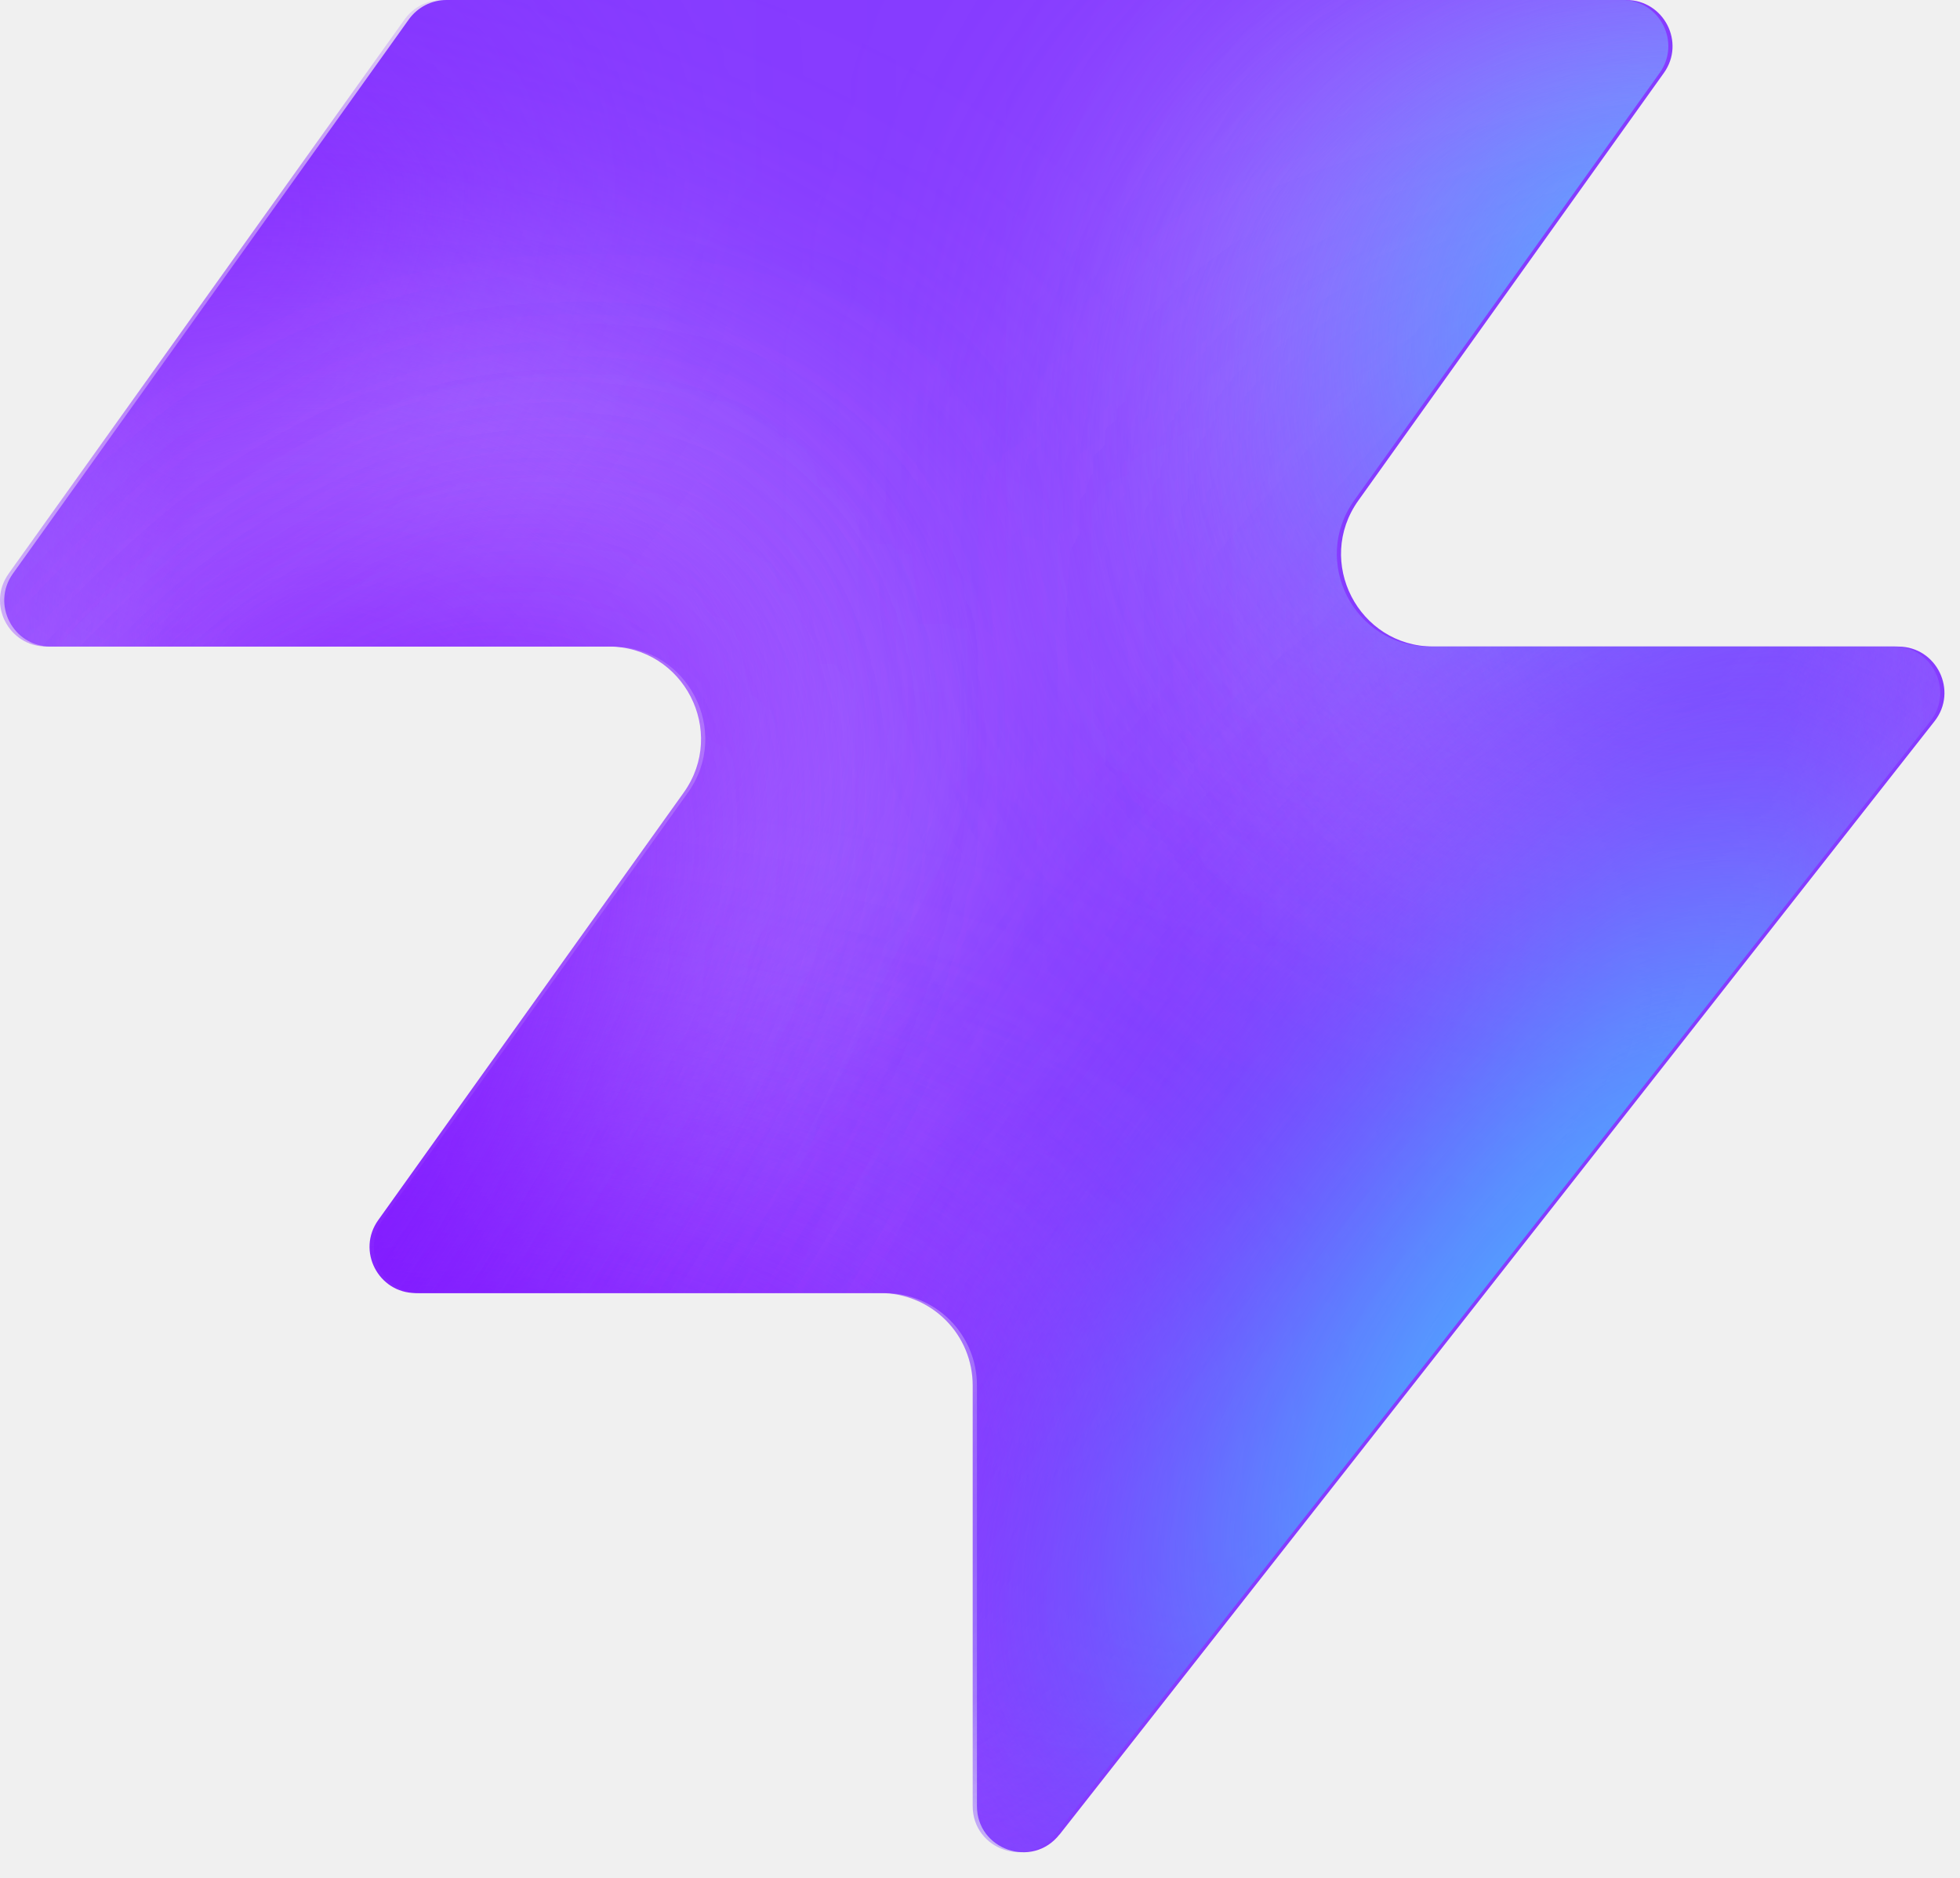
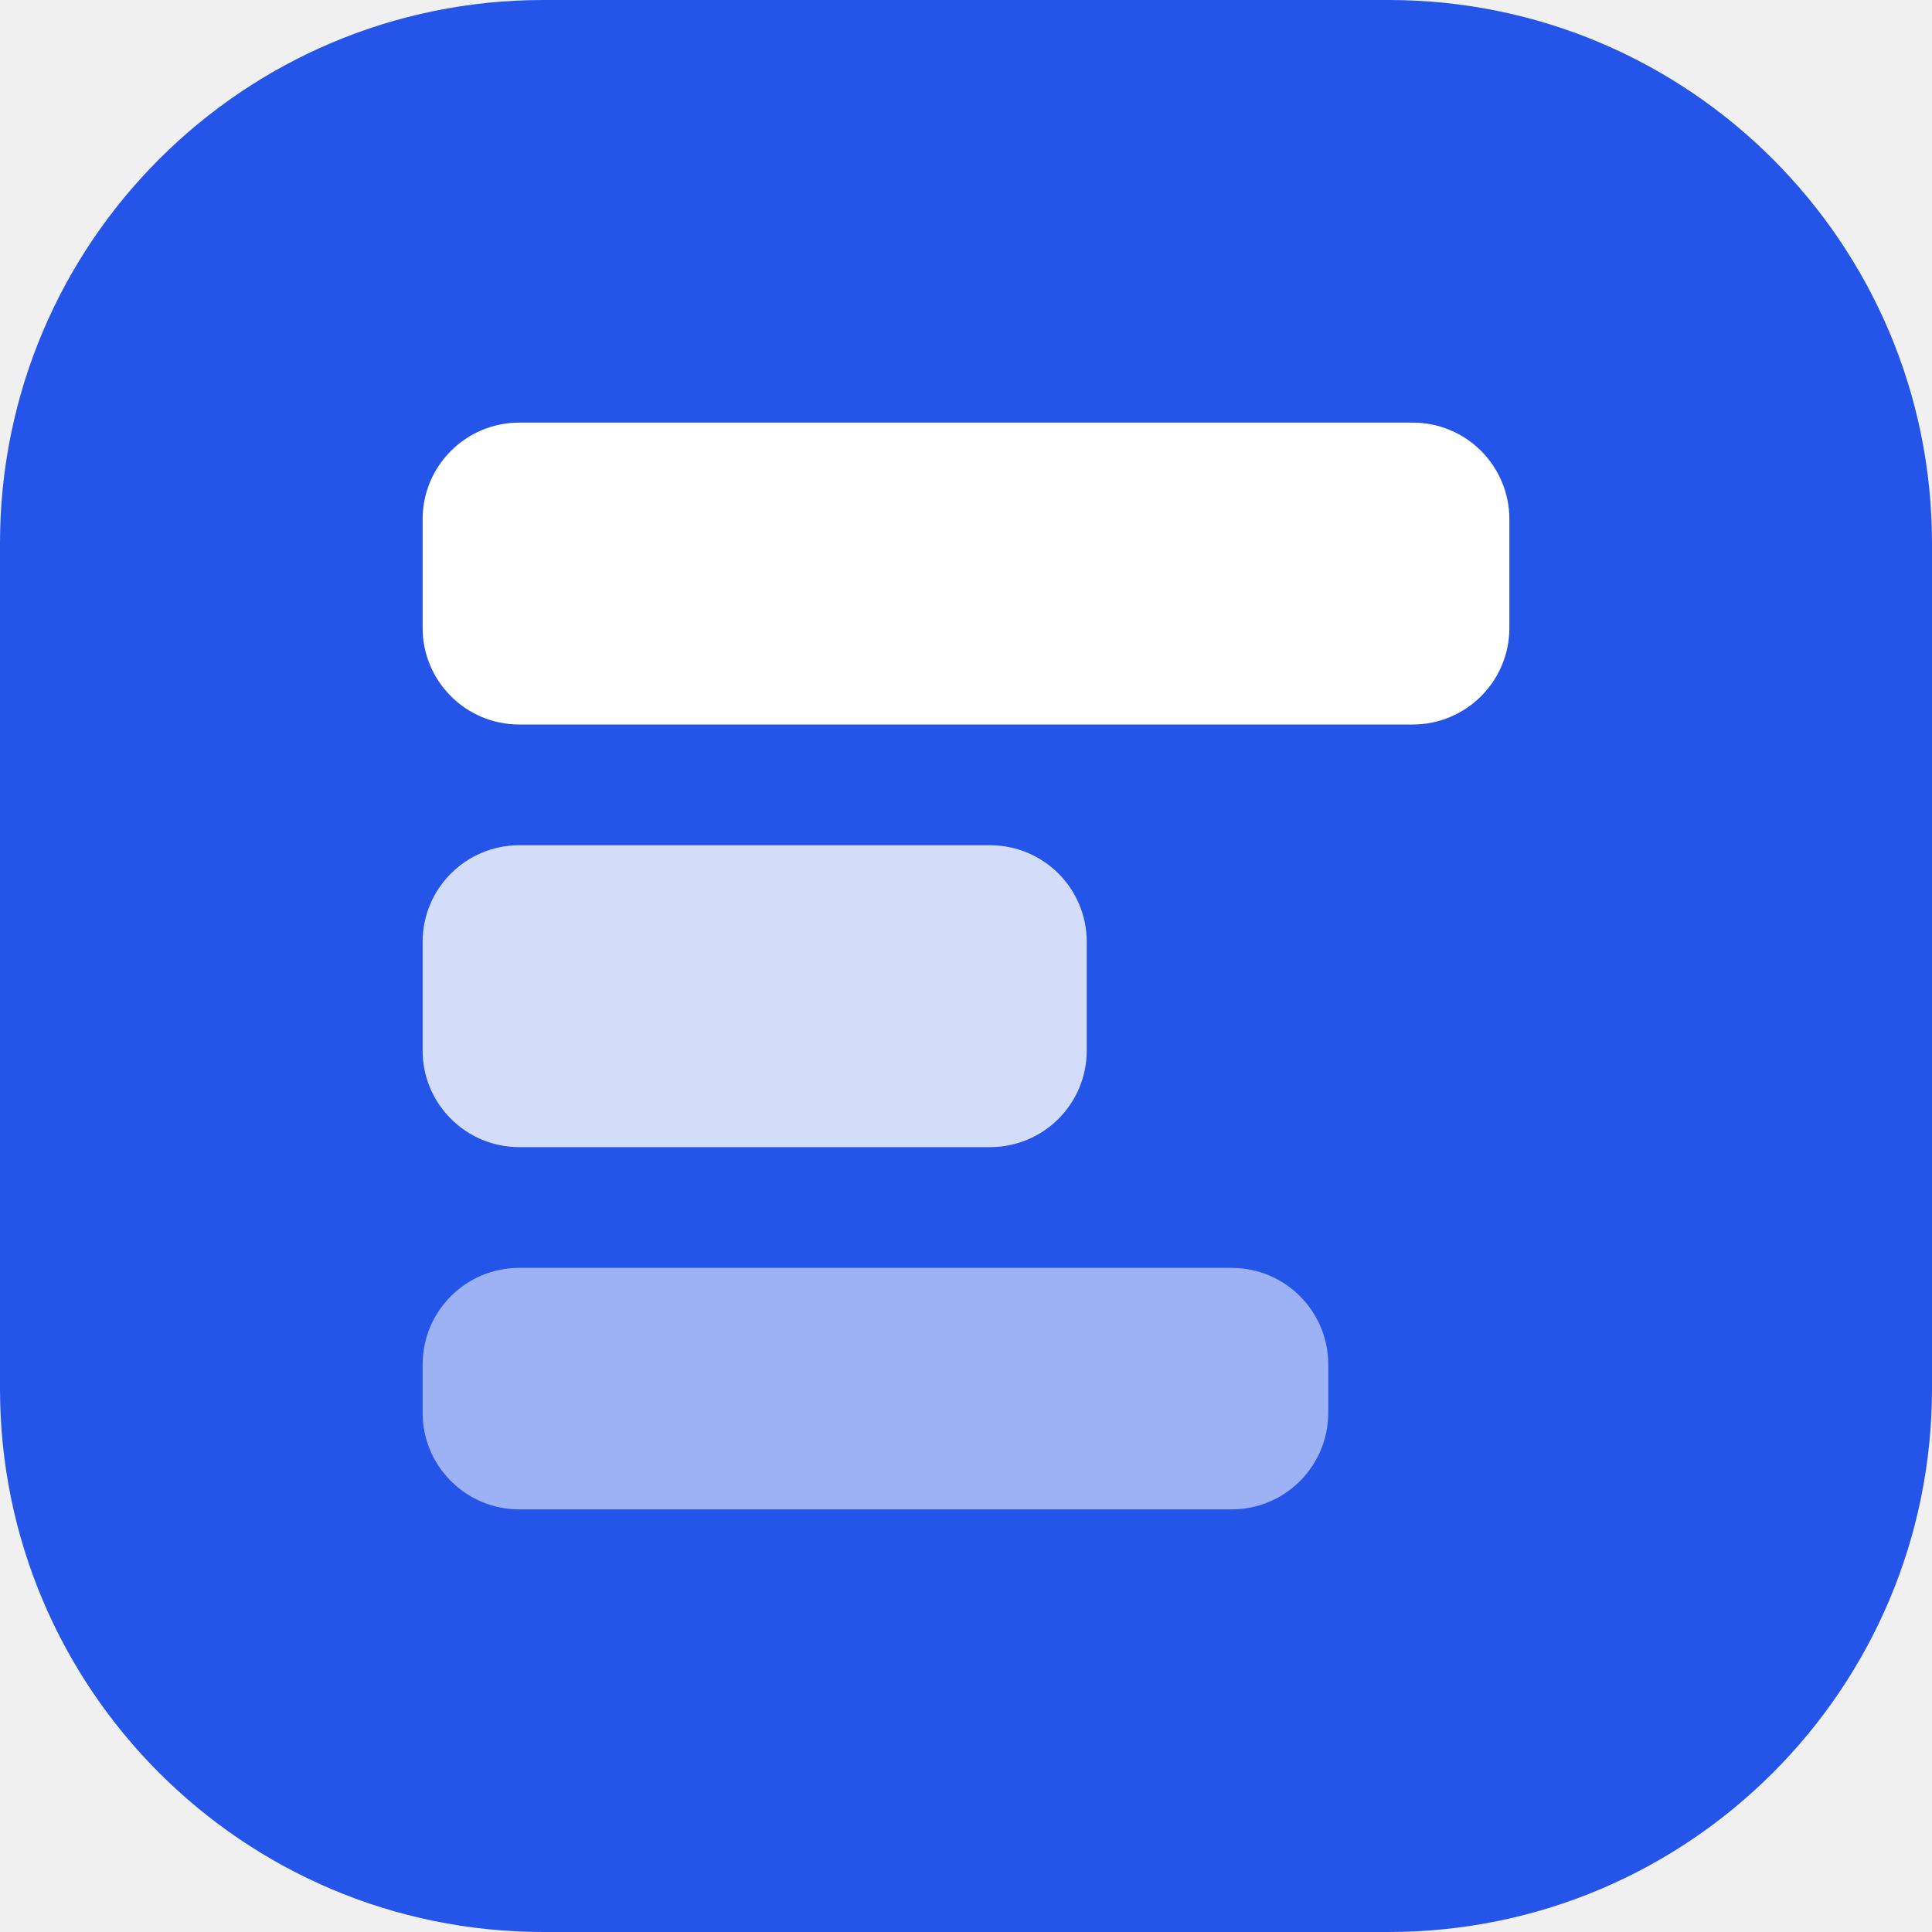
- <svg xmlns="http://www.w3.org/2000/svg" width="48" height="46" fill="none" viewBox="0 0 48 46">
-   <path fill="#863bff" d="M25.946 44.938c-.664.845-2.021.375-2.021-.698V33.937a2.26 2.26 0 0 0-2.262-2.262H10.287c-.92 0-1.456-1.04-.92-1.788l7.48-10.471c1.07-1.497 0-3.578-1.842-3.578H1.237c-.92 0-1.456-1.04-.92-1.788L10.013.474c.214-.297.556-.474.92-.474h28.894c.92 0 1.456 1.04.92 1.788l-7.48 10.471c-1.07 1.498 0 3.579 1.842 3.579h11.377c.943 0 1.473 1.088.89 1.83L25.947 44.94z" style="fill:#863bff;fill:color(display-p3 .525 .23 1);fill-opacity:1" />
-   <mask id="a" width="48" height="46" x="0" y="0" maskUnits="userSpaceOnUse" style="mask-type:alpha">
-     <path fill="#000" d="M25.842 44.938c-.664.844-2.021.375-2.021-.698V33.937a2.26 2.26 0 0 0-2.262-2.262H10.183c-.92 0-1.456-1.04-.92-1.788l7.48-10.471c1.07-1.498 0-3.579-1.842-3.579H1.133c-.92 0-1.456-1.04-.92-1.787L9.91.473c.214-.297.556-.474.92-.474h28.894c.92 0 1.456 1.04.92 1.788l-7.48 10.471c-1.07 1.498 0 3.578 1.842 3.578h11.377c.943 0 1.473 1.088.89 1.832L25.843 44.94z" style="fill:#000;fill-opacity:1" />
-   </mask>
-   <g mask="url(#a)">
-     <g filter="url(#b)">
-       <ellipse cx="5.508" cy="14.704" fill="#ede6ff" rx="5.508" ry="14.704" style="fill:#ede6ff;fill:color(display-p3 .927 .903 1);fill-opacity:1" transform="matrix(.00324 1 1 -.00324 -4.47 31.516)" />
-     </g>
-     <g filter="url(#c)">
-       <ellipse cx="10.399" cy="29.851" fill="#ede6ff" rx="10.399" ry="29.851" style="fill:#ede6ff;fill:color(display-p3 .927 .903 1);fill-opacity:1" transform="matrix(.00324 1 1 -.00324 -39.328 7.883)" />
-     </g>
-     <g filter="url(#d)">
-       <ellipse cx="5.508" cy="30.487" fill="#7e14ff" rx="5.508" ry="30.487" style="fill:#7e14ff;fill:color(display-p3 .492 .077 1);fill-opacity:1" transform="rotate(89.814 -25.913 -14.639)scale(1 -1)" />
-     </g>
-     <g filter="url(#e)">
-       <ellipse cx="5.508" cy="30.599" fill="#7e14ff" rx="5.508" ry="30.599" style="fill:#7e14ff;fill:color(display-p3 .492 .077 1);fill-opacity:1" transform="rotate(89.814 -32.644 -3.334)scale(1 -1)" />
-     </g>
-     <g filter="url(#f)">
-       <ellipse cx="5.508" cy="30.599" fill="#7e14ff" rx="5.508" ry="30.599" style="fill:#7e14ff;fill:color(display-p3 .492 .077 1);fill-opacity:1" transform="matrix(.00324 1 1 -.00324 -34.34 30.47)" />
-     </g>
-     <g filter="url(#g)">
-       <ellipse cx="14.072" cy="22.078" fill="#ede6ff" rx="14.072" ry="22.078" style="fill:#ede6ff;fill:color(display-p3 .927 .903 1);fill-opacity:1" transform="rotate(93.35 24.506 48.493)scale(-1 1)" />
-     </g>
-     <g filter="url(#h)">
-       <ellipse cx="3.47" cy="21.501" fill="#7e14ff" rx="3.47" ry="21.501" style="fill:#7e14ff;fill:color(display-p3 .492 .077 1);fill-opacity:1" transform="rotate(89.009 28.708 47.59)scale(-1 1)" />
-     </g>
-     <g filter="url(#i)">
-       <ellipse cx="3.47" cy="21.501" fill="#7e14ff" rx="3.47" ry="21.501" style="fill:#7e14ff;fill:color(display-p3 .492 .077 1);fill-opacity:1" transform="rotate(89.009 28.708 47.59)scale(-1 1)" />
-     </g>
-     <g filter="url(#j)">
-       <ellipse cx=".387" cy="8.972" fill="#7e14ff" rx="4.407" ry="29.108" style="fill:#7e14ff;fill:color(display-p3 .492 .077 1);fill-opacity:1" transform="rotate(39.51 .387 8.972)" />
-     </g>
-     <g filter="url(#k)">
-       <ellipse cx="47.523" cy="-6.092" fill="#7e14ff" rx="4.407" ry="29.108" style="fill:#7e14ff;fill:color(display-p3 .492 .077 1);fill-opacity:1" transform="rotate(37.892 47.523 -6.092)" />
-     </g>
-     <g filter="url(#l)">
-       <ellipse cx="41.412" cy="6.333" fill="#47bfff" rx="5.971" ry="9.665" style="fill:#47bfff;fill:color(display-p3 .28 .748 1);fill-opacity:1" transform="rotate(37.892 41.412 6.333)" />
-     </g>
-     <g filter="url(#m)">
-       <ellipse cx="-1.879" cy="38.332" fill="#7e14ff" rx="4.407" ry="29.108" style="fill:#7e14ff;fill:color(display-p3 .492 .077 1);fill-opacity:1" transform="rotate(37.892 -1.88 38.332)" />
-     </g>
-     <g filter="url(#n)">
-       <ellipse cx="-1.879" cy="38.332" fill="#7e14ff" rx="4.407" ry="29.108" style="fill:#7e14ff;fill:color(display-p3 .492 .077 1);fill-opacity:1" transform="rotate(37.892 -1.88 38.332)" />
-     </g>
-     <g filter="url(#o)">
-       <ellipse cx="35.651" cy="29.907" fill="#7e14ff" rx="4.407" ry="29.108" style="fill:#7e14ff;fill:color(display-p3 .492 .077 1);fill-opacity:1" transform="rotate(37.892 35.651 29.907)" />
-     </g>
-     <g filter="url(#p)">
-       <ellipse cx="38.418" cy="32.4" fill="#47bfff" rx="5.971" ry="15.297" style="fill:#47bfff;fill:color(display-p3 .28 .748 1);fill-opacity:1" transform="rotate(37.892 38.418 32.4)" />
-     </g>
-   </g>
-   <defs>
-     <filter id="b" width="60.045" height="41.654" x="-19.77" y="16.149" color-interpolation-filters="sRGB" filterUnits="userSpaceOnUse">
-       <feFlood flood-opacity="0" result="BackgroundImageFix" />
-       <feBlend in="SourceGraphic" in2="BackgroundImageFix" result="shape" />
-       <feGaussianBlur result="effect1_foregroundBlur_2002_17158" stdDeviation="7.659" />
-     </filter>
-     <filter id="c" width="90.34" height="51.437" x="-54.613" y="-7.533" color-interpolation-filters="sRGB" filterUnits="userSpaceOnUse">
-       <feFlood flood-opacity="0" result="BackgroundImageFix" />
-       <feBlend in="SourceGraphic" in2="BackgroundImageFix" result="shape" />
-       <feGaussianBlur result="effect1_foregroundBlur_2002_17158" stdDeviation="7.659" />
-     </filter>
-     <filter id="d" width="79.355" height="29.4" x="-49.64" y="2.03" color-interpolation-filters="sRGB" filterUnits="userSpaceOnUse">
-       <feFlood flood-opacity="0" result="BackgroundImageFix" />
-       <feBlend in="SourceGraphic" in2="BackgroundImageFix" result="shape" />
-       <feGaussianBlur result="effect1_foregroundBlur_2002_17158" stdDeviation="4.596" />
-     </filter>
-     <filter id="e" width="79.579" height="29.4" x="-45.045" y="20.029" color-interpolation-filters="sRGB" filterUnits="userSpaceOnUse">
-       <feFlood flood-opacity="0" result="BackgroundImageFix" />
-       <feBlend in="SourceGraphic" in2="BackgroundImageFix" result="shape" />
-       <feGaussianBlur result="effect1_foregroundBlur_2002_17158" stdDeviation="4.596" />
-     </filter>
-     <filter id="f" width="79.579" height="29.4" x="-43.513" y="21.178" color-interpolation-filters="sRGB" filterUnits="userSpaceOnUse">
-       <feFlood flood-opacity="0" result="BackgroundImageFix" />
-       <feBlend in="SourceGraphic" in2="BackgroundImageFix" result="shape" />
-       <feGaussianBlur result="effect1_foregroundBlur_2002_17158" stdDeviation="4.596" />
-     </filter>
-     <filter id="g" width="74.749" height="58.852" x="15.756" y="-17.901" color-interpolation-filters="sRGB" filterUnits="userSpaceOnUse">
-       <feFlood flood-opacity="0" result="BackgroundImageFix" />
-       <feBlend in="SourceGraphic" in2="BackgroundImageFix" result="shape" />
-       <feGaussianBlur result="effect1_foregroundBlur_2002_17158" stdDeviation="7.659" />
-     </filter>
-     <filter id="h" width="61.377" height="25.362" x="23.548" y="2.284" color-interpolation-filters="sRGB" filterUnits="userSpaceOnUse">
-       <feFlood flood-opacity="0" result="BackgroundImageFix" />
-       <feBlend in="SourceGraphic" in2="BackgroundImageFix" result="shape" />
-       <feGaussianBlur result="effect1_foregroundBlur_2002_17158" stdDeviation="4.596" />
-     </filter>
-     <filter id="i" width="61.377" height="25.362" x="23.548" y="2.284" color-interpolation-filters="sRGB" filterUnits="userSpaceOnUse">
-       <feFlood flood-opacity="0" result="BackgroundImageFix" />
-       <feBlend in="SourceGraphic" in2="BackgroundImageFix" result="shape" />
-       <feGaussianBlur result="effect1_foregroundBlur_2002_17158" stdDeviation="4.596" />
-     </filter>
-     <filter id="j" width="56.045" height="63.649" x="-27.636" y="-22.853" color-interpolation-filters="sRGB" filterUnits="userSpaceOnUse">
-       <feFlood flood-opacity="0" result="BackgroundImageFix" />
-       <feBlend in="SourceGraphic" in2="BackgroundImageFix" result="shape" />
-       <feGaussianBlur result="effect1_foregroundBlur_2002_17158" stdDeviation="4.596" />
-     </filter>
-     <filter id="k" width="54.814" height="64.646" x="20.116" y="-38.415" color-interpolation-filters="sRGB" filterUnits="userSpaceOnUse">
-       <feFlood flood-opacity="0" result="BackgroundImageFix" />
-       <feBlend in="SourceGraphic" in2="BackgroundImageFix" result="shape" />
-       <feGaussianBlur result="effect1_foregroundBlur_2002_17158" stdDeviation="4.596" />
-     </filter>
-     <filter id="l" width="33.541" height="35.313" x="24.641" y="-11.323" color-interpolation-filters="sRGB" filterUnits="userSpaceOnUse">
-       <feFlood flood-opacity="0" result="BackgroundImageFix" />
-       <feBlend in="SourceGraphic" in2="BackgroundImageFix" result="shape" />
-       <feGaussianBlur result="effect1_foregroundBlur_2002_17158" stdDeviation="4.596" />
-     </filter>
-     <filter id="m" width="54.814" height="64.646" x="-29.286" y="6.009" color-interpolation-filters="sRGB" filterUnits="userSpaceOnUse">
-       <feFlood flood-opacity="0" result="BackgroundImageFix" />
-       <feBlend in="SourceGraphic" in2="BackgroundImageFix" result="shape" />
-       <feGaussianBlur result="effect1_foregroundBlur_2002_17158" stdDeviation="4.596" />
-     </filter>
-     <filter id="n" width="54.814" height="64.646" x="-29.286" y="6.009" color-interpolation-filters="sRGB" filterUnits="userSpaceOnUse">
-       <feFlood flood-opacity="0" result="BackgroundImageFix" />
-       <feBlend in="SourceGraphic" in2="BackgroundImageFix" result="shape" />
-       <feGaussianBlur result="effect1_foregroundBlur_2002_17158" stdDeviation="4.596" />
-     </filter>
-     <filter id="o" width="54.814" height="64.646" x="8.244" y="-2.416" color-interpolation-filters="sRGB" filterUnits="userSpaceOnUse">
-       <feFlood flood-opacity="0" result="BackgroundImageFix" />
-       <feBlend in="SourceGraphic" in2="BackgroundImageFix" result="shape" />
-       <feGaussianBlur result="effect1_foregroundBlur_2002_17158" stdDeviation="4.596" />
-     </filter>
-     <filter id="p" width="39.409" height="43.623" x="18.713" y="10.588" color-interpolation-filters="sRGB" filterUnits="userSpaceOnUse">
-       <feFlood flood-opacity="0" result="BackgroundImageFix" />
-       <feBlend in="SourceGraphic" in2="BackgroundImageFix" result="shape" />
-       <feGaussianBlur result="effect1_foregroundBlur_2002_17158" stdDeviation="4.596" />
-     </filter>
-   </defs>
+ <svg xmlns="http://www.w3.org/2000/svg" viewBox="0 0 32 32">
+   <rect width="32" height="32" rx="9" fill="#2554e8" />
+   <rect x="7" y="7" width="18" height="5" rx="1.6" fill="#fff" />
+   <rect x="7" y="14" width="11" height="5" rx="1.6" fill="#fff" opacity=".8" />
+   <rect x="7" y="21" width="15" height="4" rx="1.6" fill="#fff" opacity=".55" />
</svg>
